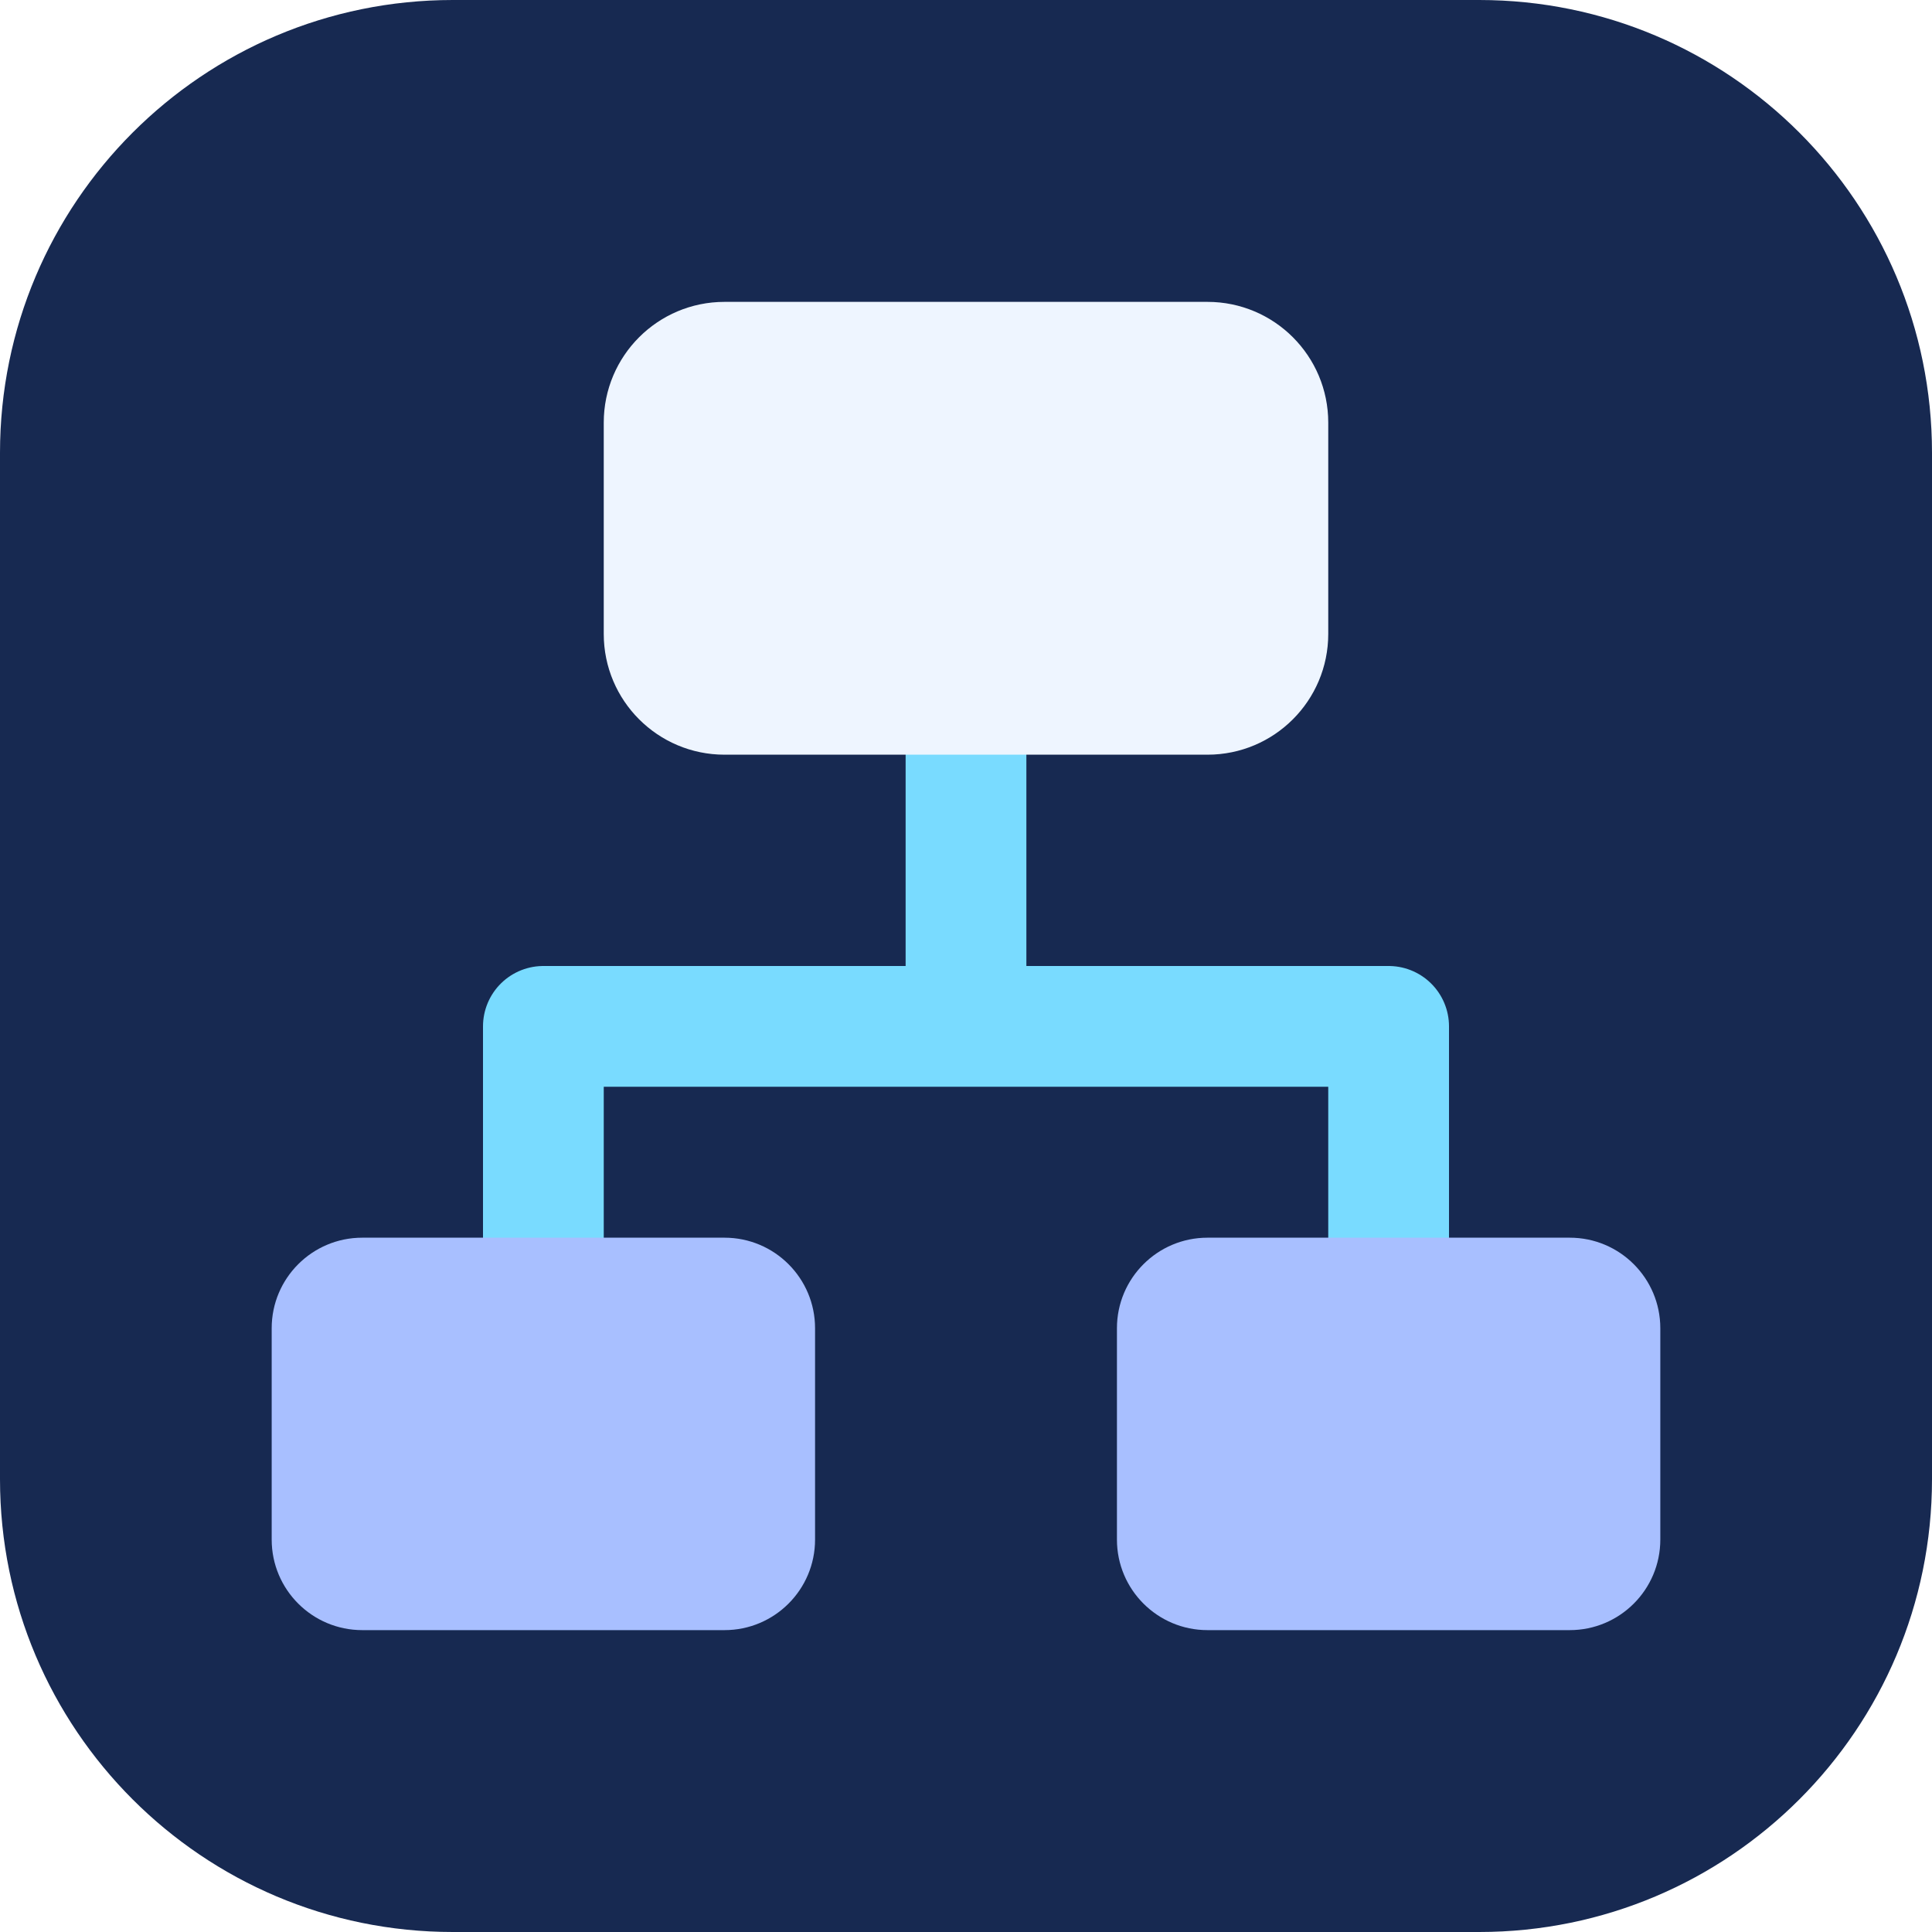
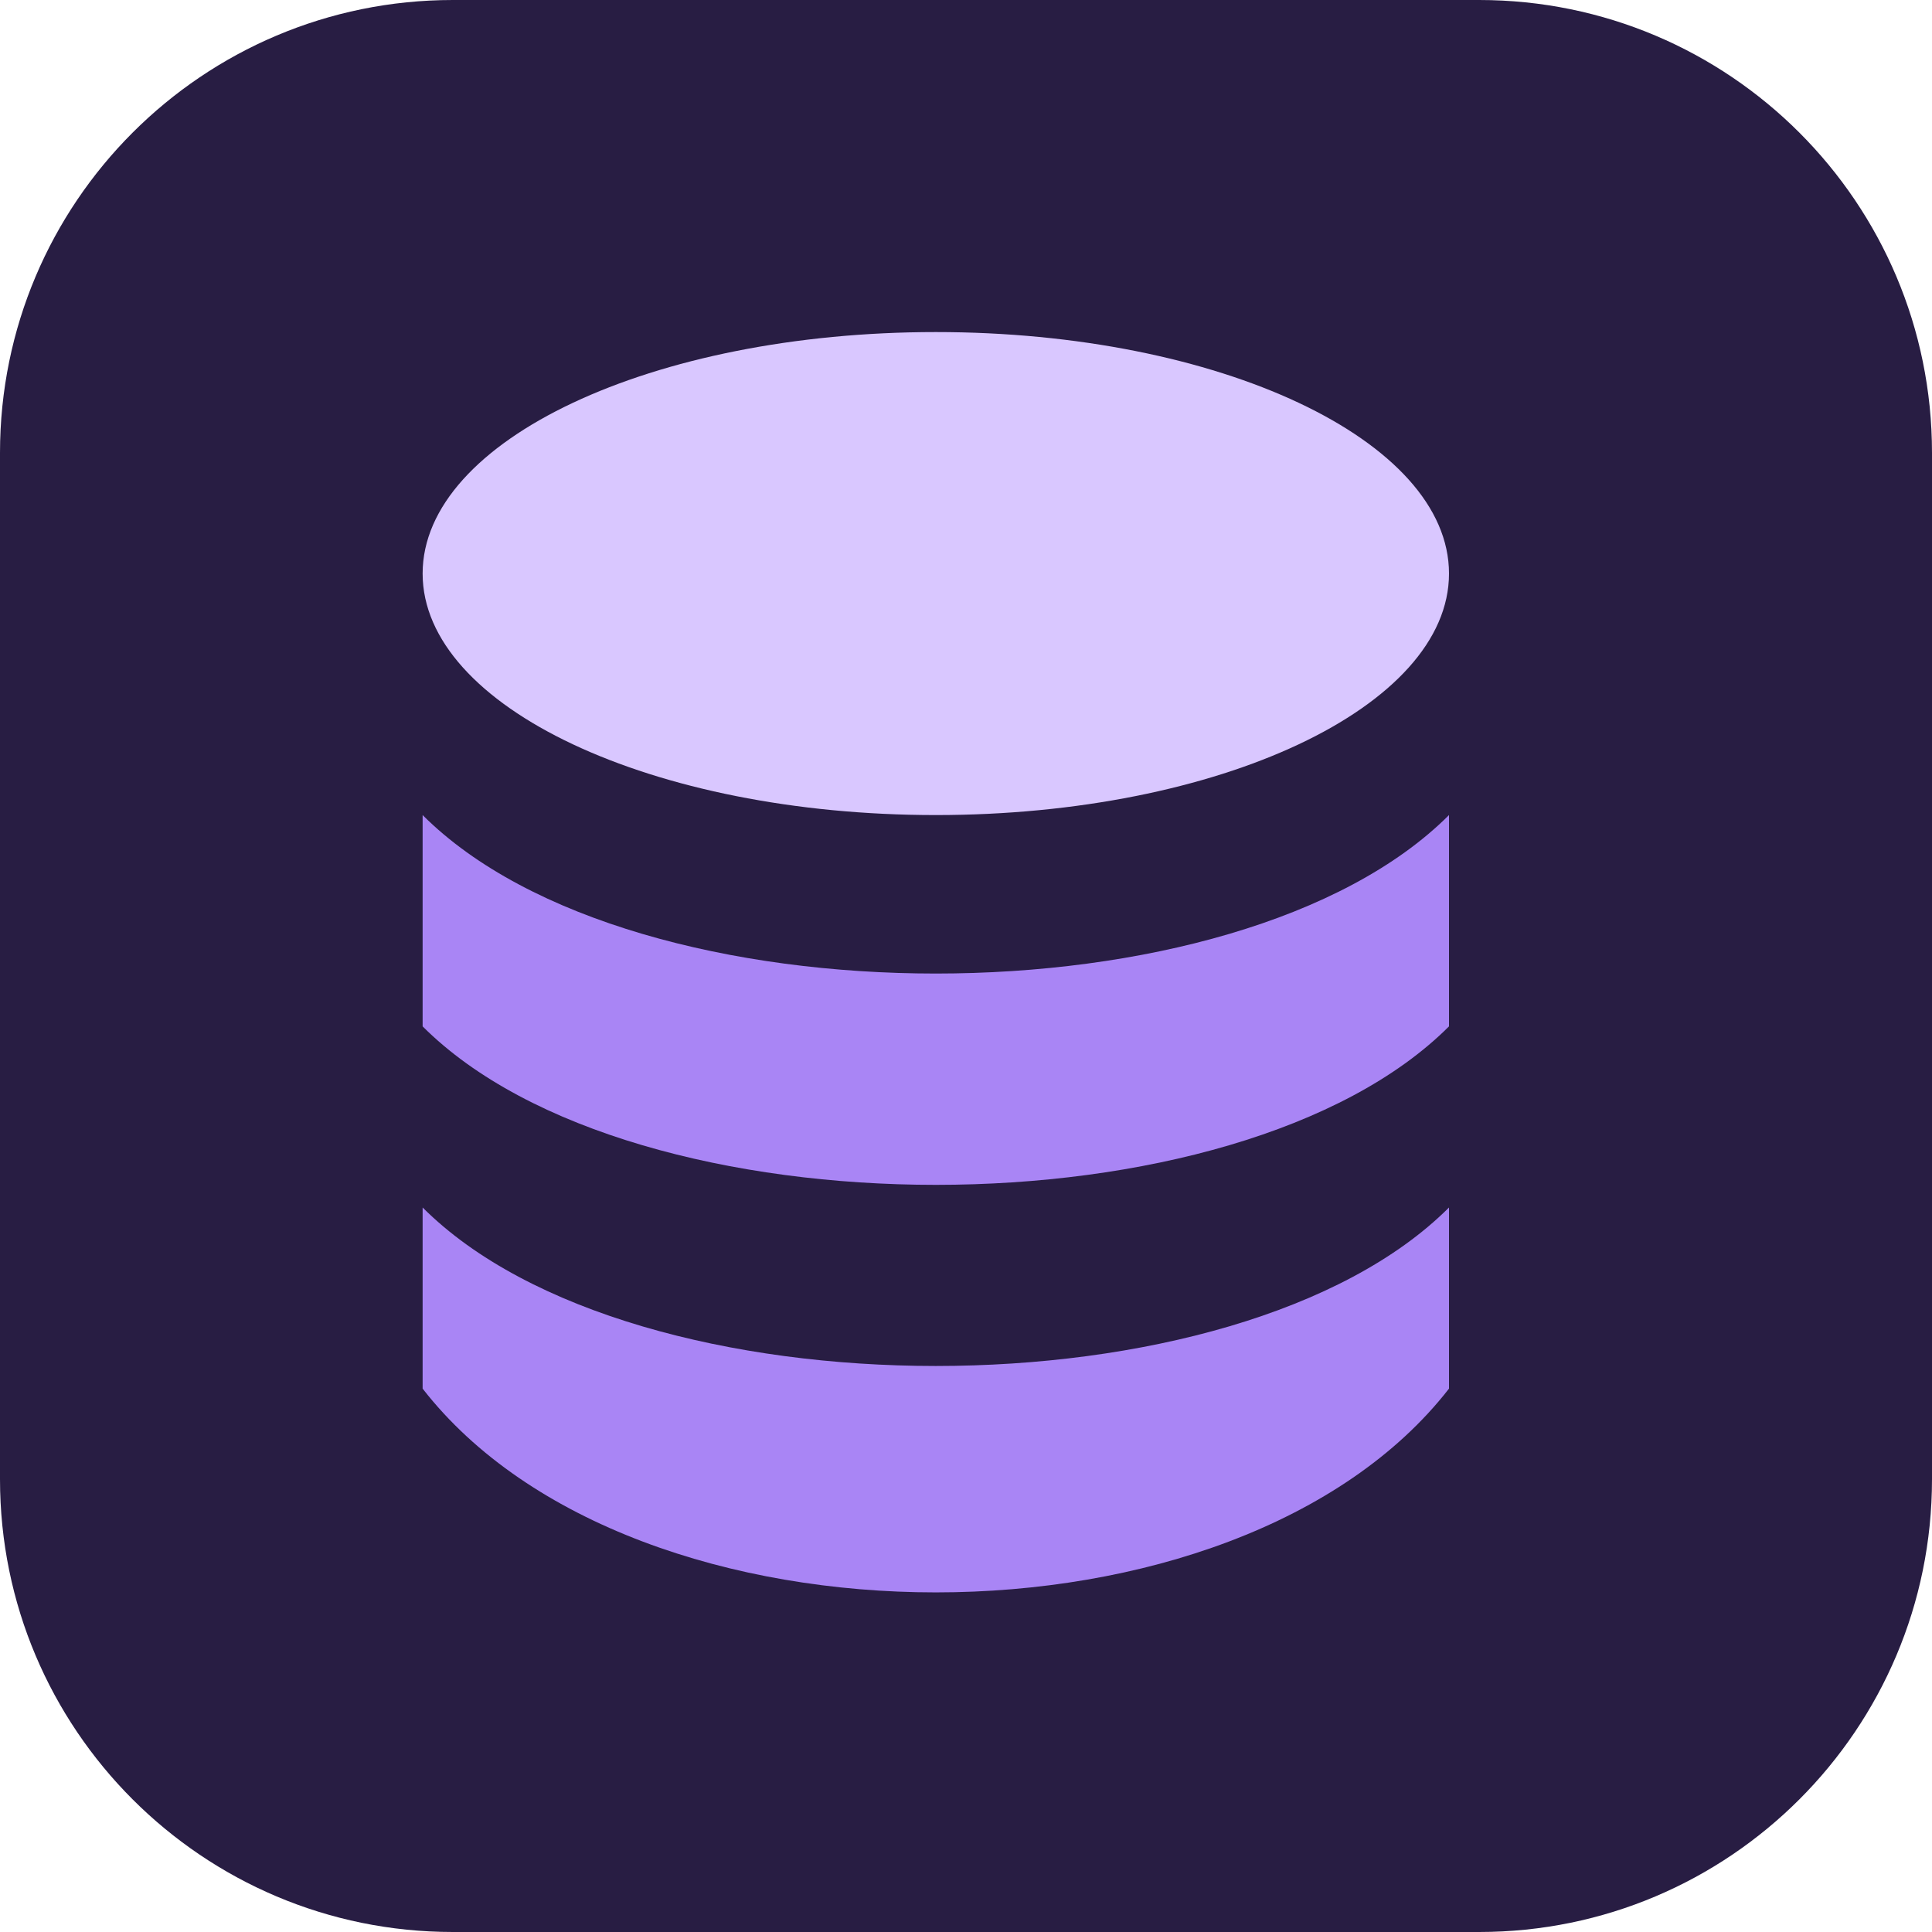
<svg xmlns="http://www.w3.org/2000/svg" viewBox="0 0 64 64">
-   <rect width="64" height="64" rx="15" fill="#172951" />
-   <path d="M32 23v11m-14 9v-9h28v9" fill="none" stroke="#79dbff" stroke-width="4" stroke-linejoin="round" />
-   <rect x="20" y="10" width="24" height="15" rx="4" fill="#eef5ff" />
-   <rect x="9" y="41" width="18" height="13" rx="3" fill="#a8bfff" />
-   <rect x="37" y="41" width="18" height="13" rx="3" fill="#a8bfff" />
+   <rect width="64" height="64" rx="15" fill="#281d43" />
+   <ellipse cx="31" cy="19" rx="17" ry="8" fill="#d9c7ff" />
+   <path d="M14 27c7 7 27 7 34 0v7c-7 7-27 7-34 0zm0 13c7 7 27 7 34 0v6c-7 9-27 9-34 0z" fill="#a985f5" />
</svg>
